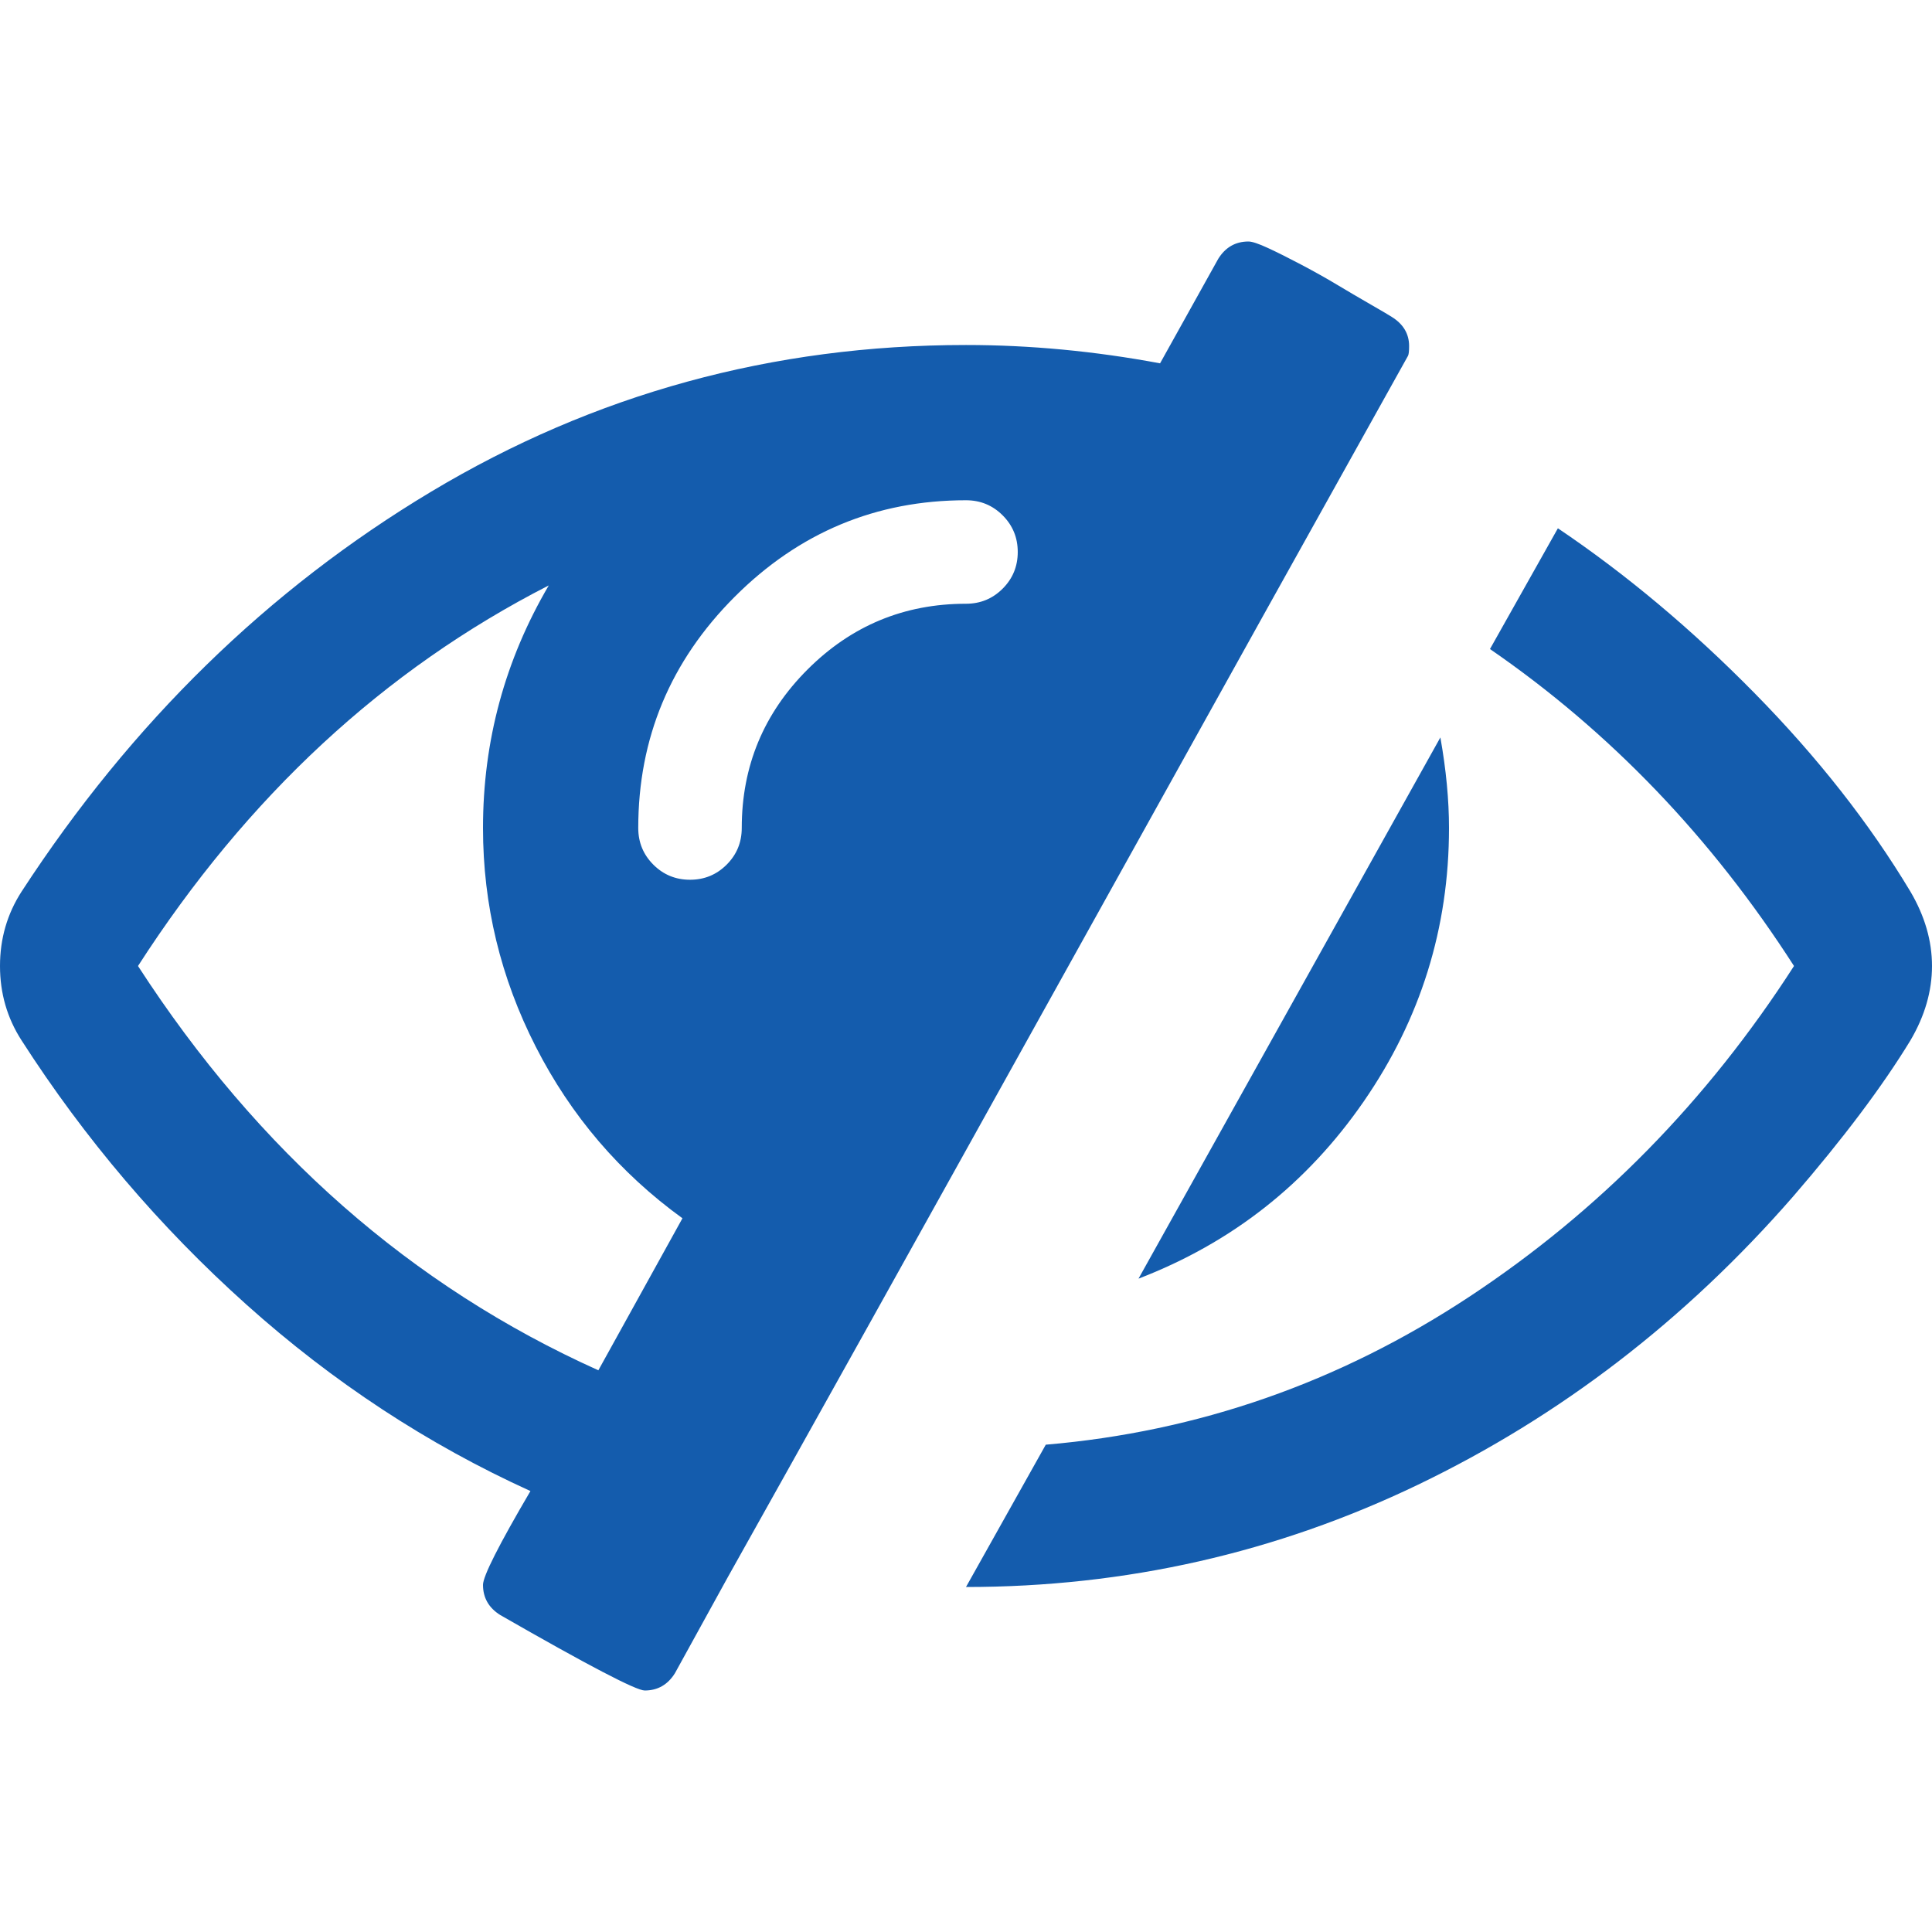
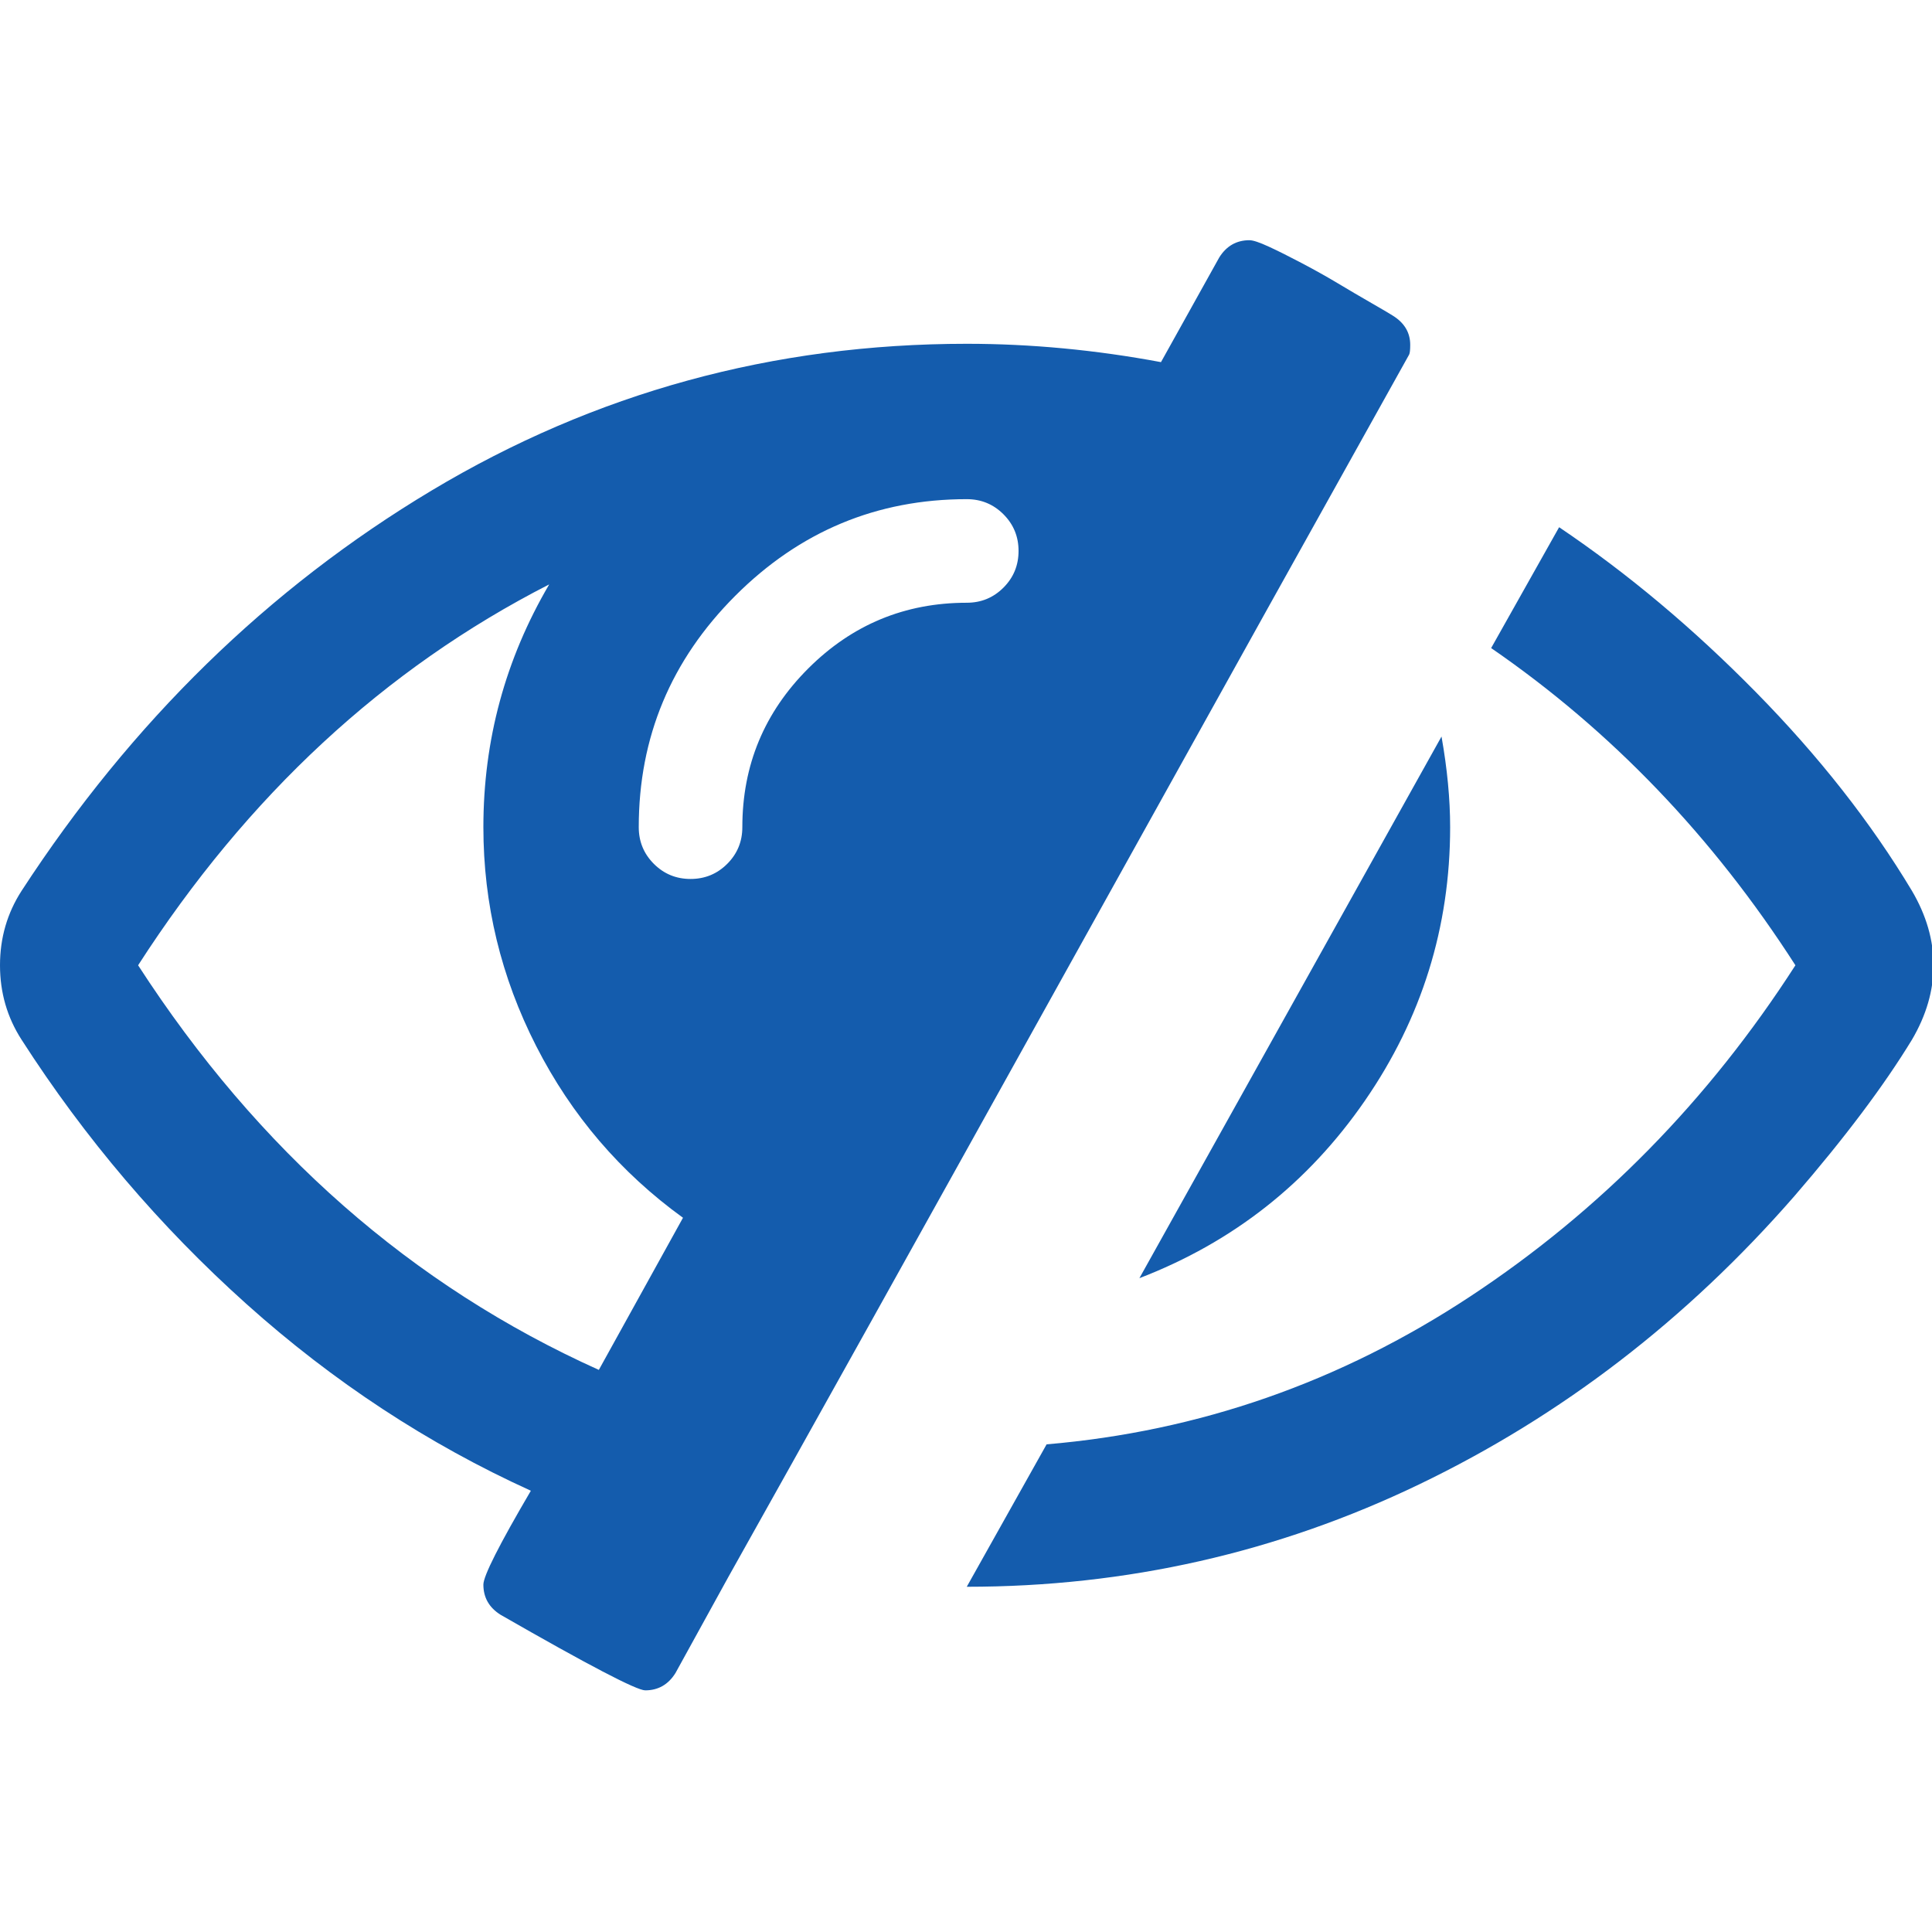
- <svg xmlns="http://www.w3.org/2000/svg" width="36" height="36" viewBox="0 0 9.525 9.525" version="1.1" id="svg887">
-   <defs id="defs881" />
-   <g id="layer1">
-     <g transform="matrix(0.00929268,0,0,-0.00929268,1.65e-6,8.930267)" id="g1500-3">
-       <path fill="currentColor" d="m 317.453,234.005 44.615,80.65 q -49.763,36.035 -77.791,90.946 -28.027,54.911 -28.027,116.113 0,69.211 34.891,128.697 -130.985,-66.922 -217.927,-201.911 95.522,-147.573 244.239,-214.495 z m 222.503,434.138 q 0,11.44 -8.008,19.447 -8.008,8.008 -19.448,8.008 -71.498,0 -122.691,-51.193 -51.193,-51.192 -51.193,-122.691 0,-11.44 8.008,-19.447 8.008,-8.008 19.448,-8.008 11.439,0 19.447,8.008 8.008,8.007 8.008,19.447 0,49.191 34.891,84.082 34.891,34.891 84.082,34.891 11.44,0 19.448,8.008 8.008,8.008 8.008,19.448 z m 207.631,109.249 q 0,-4.004 -0.572,-5.148 -60.059,-107.533 -180.176,-323.744 -120.117,-216.211 -180.748,-324.317 L 358.064,73.277 q -5.72,-9.152 -16.016,-9.152 -6.864,0 -76.646,40.039 -9.152,5.72 -9.152,16.015 0,6.864 25.168,49.763 -81.795,37.179 -150.719,98.954 -68.924,61.775 -119.259,140.137 -11.44,17.731 -11.44,39.467 0,21.735 11.44,39.467 87.514,134.417 217.355,212.207 129.841,77.79 283.705,77.79 50.907,0 102.958,-9.724 l 30.887,55.483 q 5.72,9.152 16.016,9.152 2.86,0 10.295,-3.432 7.436,-3.432 17.732,-8.866 10.296,-5.434 18.876,-10.581 8.579,-5.148 18.017,-10.582 9.438,-5.434 11.154,-6.578 9.152,-5.72 9.152,-15.444 z m 21.163,-255.678 q 0,-79.506 -45.187,-144.998 -45.187,-65.493 -119.545,-94.092 l 160.156,287.137 q 4.576,-25.739 4.576,-48.047 z m 256.25,-73.214 q 0,-20.02 -11.439,-39.467 -22.308,-36.607 -62.347,-82.938 -85.798,-98.382 -198.765,-152.721 -112.968,-54.339 -239.949,-54.339 l 42.327,75.503 q 121.261,10.295 224.505,78.362 103.244,68.066 172.454,175.6 -65.778,102.386 -161.3,168.164 l 36.035,64.063 q 54.339,-36.608 104.388,-87.514 50.048,-50.907 82.652,-105.246 11.439,-19.448 11.439,-39.467 z" id="path266" style="font-variation-settings:normal;opacity:1;vector-effect:none;fill:#145cad;fill-opacity:1;stroke-width:1;stroke-linecap:butt;stroke-linejoin:miter;stroke-miterlimit:4;stroke-dasharray:none;stroke-dashoffset:0;stroke-opacity:1;-inkscape-stroke:none;stop-color:#000000;stop-opacity:1" />
-     </g>
-   </g>
+ <svg xmlns="http://www.w3.org/2000/svg" width="36" height="36" viewBox="0 0 9.525 9.525">
+   <path fill="currentColor" d="m317.453 234.005 44.615 80.65q-49.763 36.035-77.791 90.946-28.027 54.911-28.027 116.113 0 69.211 34.891 128.697Q160.156 583.489 73.214 448.5q95.522-147.573 244.239-214.495zm222.503 434.138q0 11.44-8.008 19.447-8.008 8.008-19.448 8.008-71.498 0-122.691-51.193-51.193-51.192-51.193-122.691 0-11.44 8.008-19.447 8.008-8.008 19.448-8.008 11.439 0 19.447 8.008 8.008 8.007 8.008 19.447 0 49.191 34.891 84.082 34.891 34.891 84.082 34.891 11.44 0 19.448 8.008 8.008 8.008 8.008 19.448zm207.631 109.249q0-4.004-.572-5.148Q686.956 664.711 566.839 448.5 446.722 232.289 386.091 124.183l-28.027-50.906q-5.72-9.152-16.016-9.152-6.864 0-76.646 40.039-9.152 5.72-9.152 16.015 0 6.864 25.168 49.763-81.795 37.179-150.719 98.954Q61.775 330.671 11.44 409.033 0 426.764 0 448.5q0 21.735 11.44 39.467 87.514 134.417 217.355 212.207 129.841 77.79 283.705 77.79 50.907 0 102.958-9.724l30.887 55.483q5.72 9.152 16.016 9.152 2.86 0 10.295-3.432 7.436-3.432 17.732-8.866 10.296-5.434 18.876-10.581 8.579-5.148 18.017-10.582 9.438-5.434 11.154-6.578 9.152-5.72 9.152-15.444zm21.163-255.678q0-79.506-45.187-144.998-45.187-65.493-119.545-94.092l160.156 287.137q4.576-25.739 4.576-48.047zM1025 448.5q0-20.02-11.439-39.467-22.308-36.607-62.347-82.938-85.798-98.382-198.765-152.721-112.968-54.339-239.949-54.339l42.327 75.503q121.261 10.295 224.505 78.362 103.244 68.066 172.454 175.6-65.778 102.386-161.3 168.164l36.035 64.063q54.339-36.608 104.388-87.514 50.048-50.907 82.652-105.246Q1025 468.519 1025 448.5z" style="font-variation-settings:normal;opacity:1;vector-effect:none;fill:#145cad;fill-opacity:1;stroke-width:1;stroke-linecap:butt;stroke-linejoin:miter;stroke-miterlimit:4;stroke-dasharray:none;stroke-dashoffset:0;stroke-opacity:1;-inkscape-stroke:none;stop-color:#000;stop-opacity:1" transform="matrix(.0093 0 0 -.0093 0 8.93)" />
</svg>
